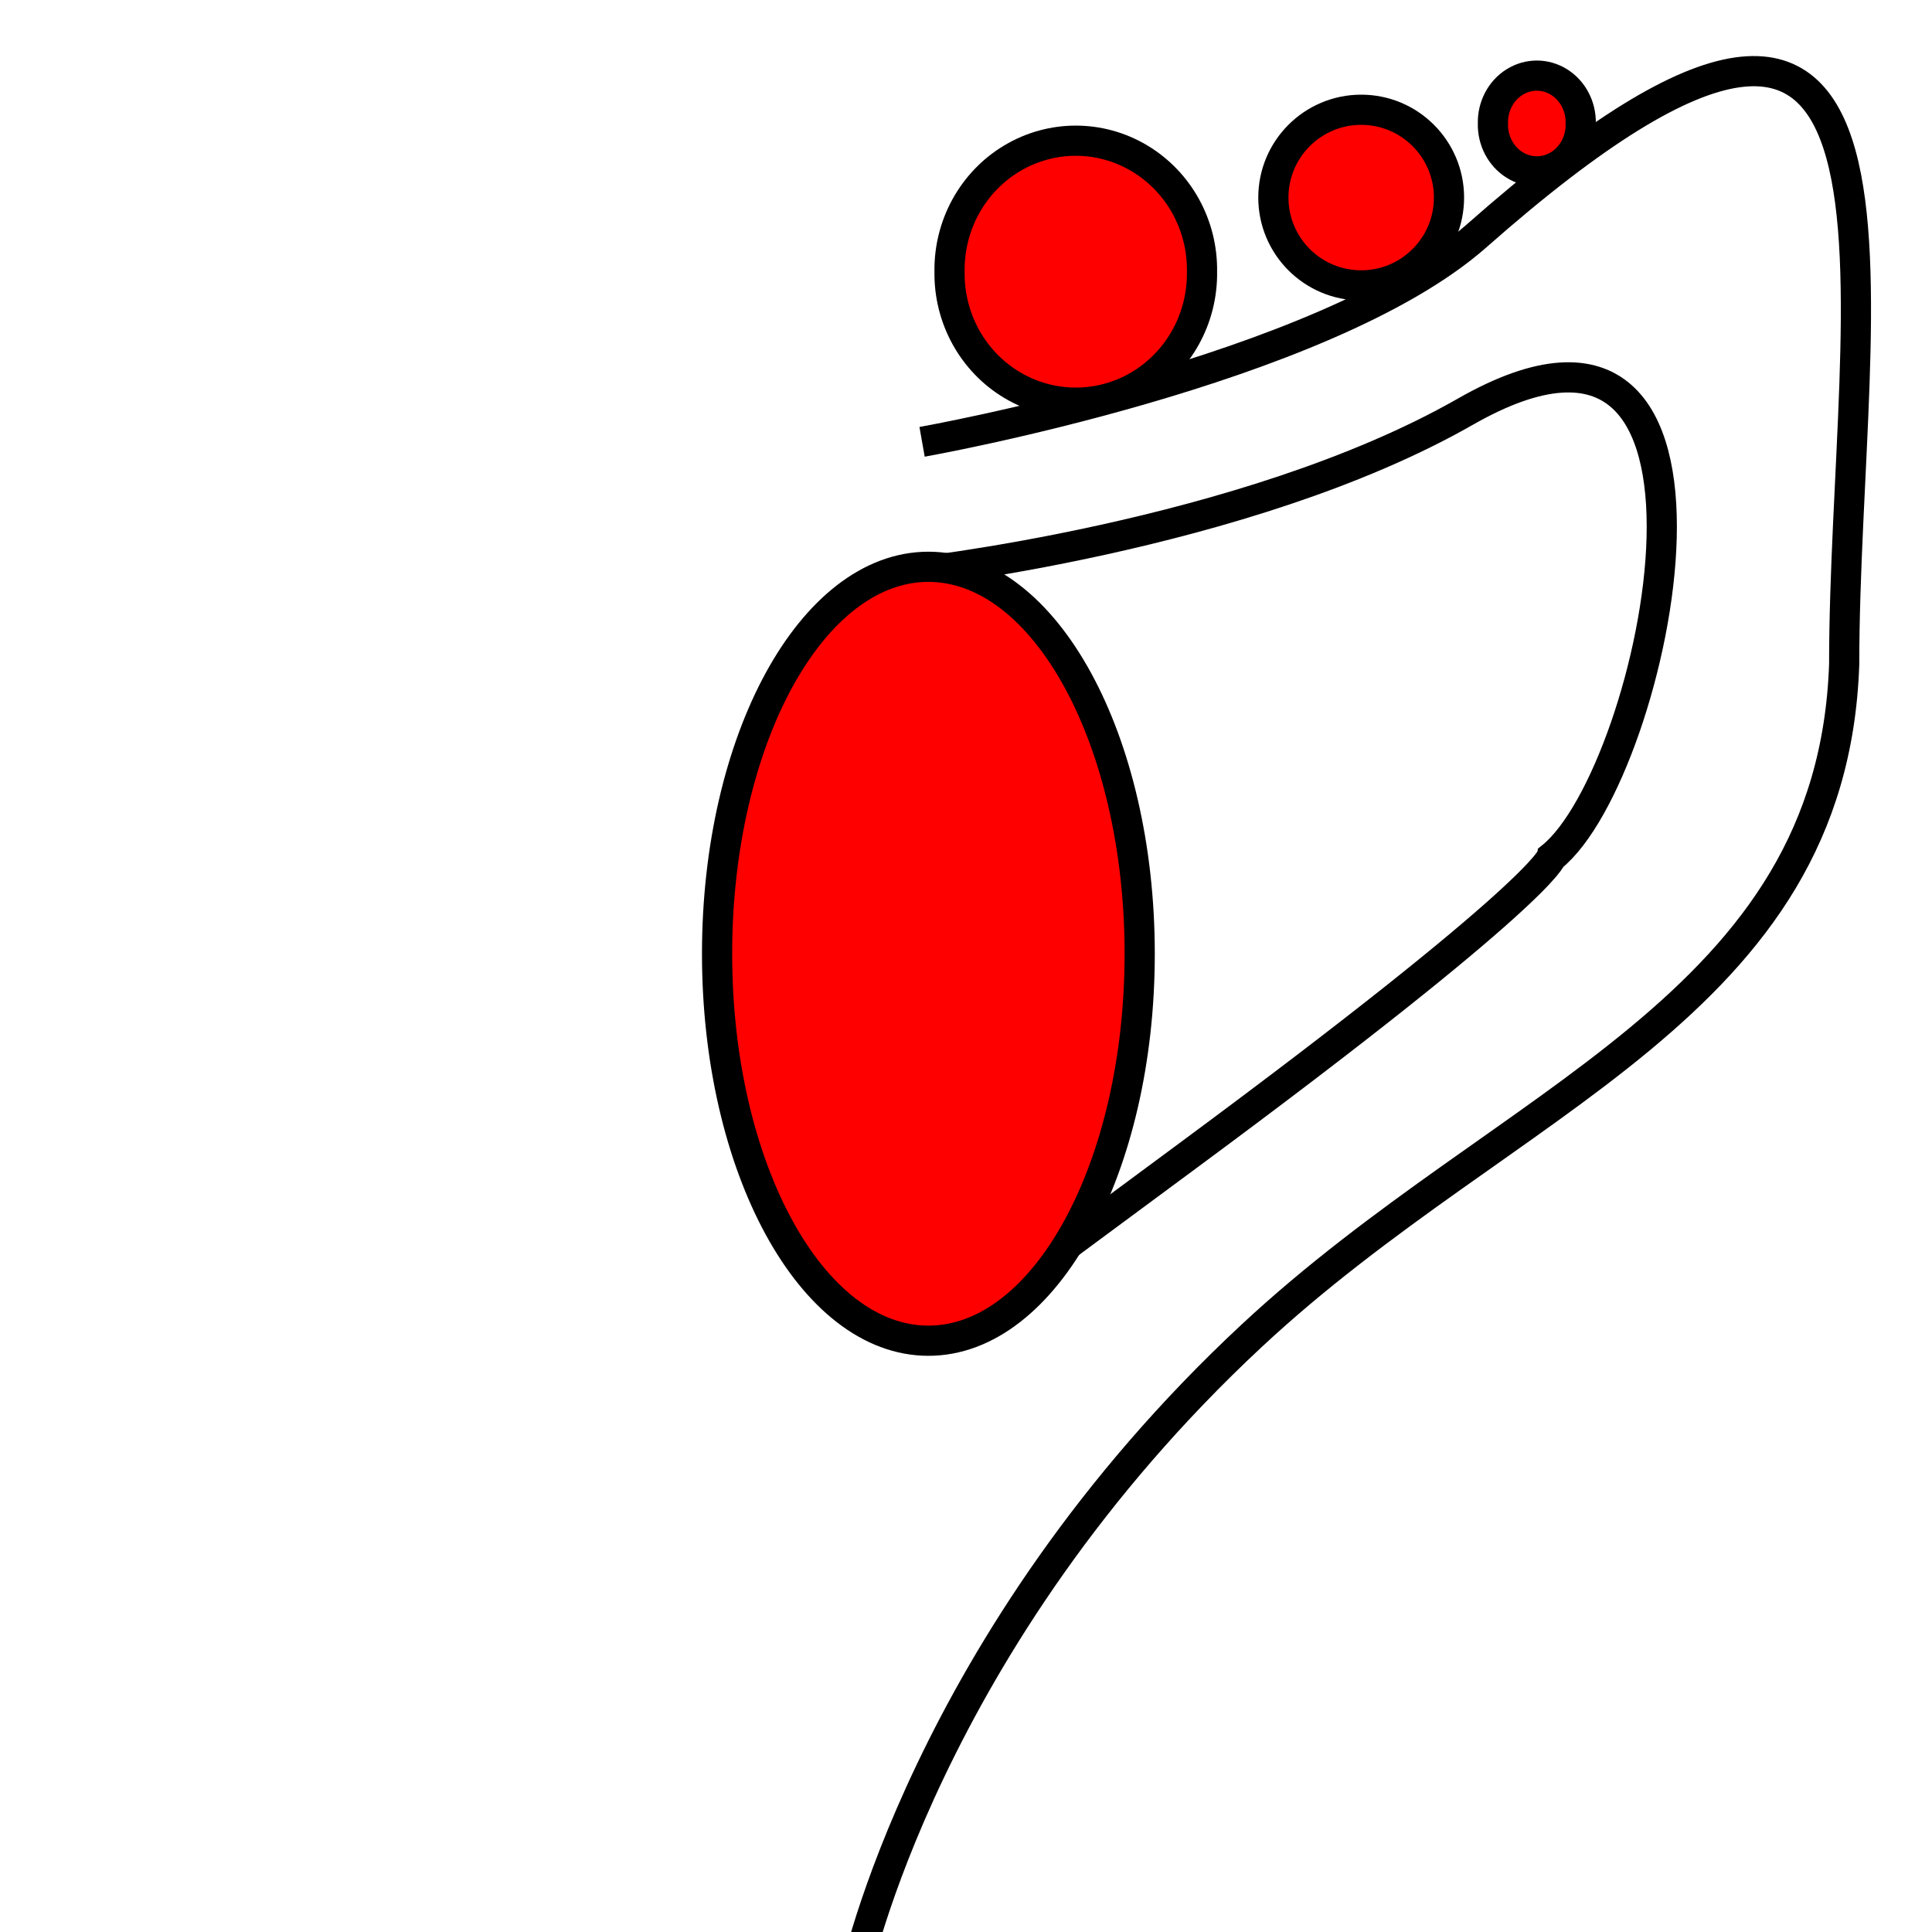
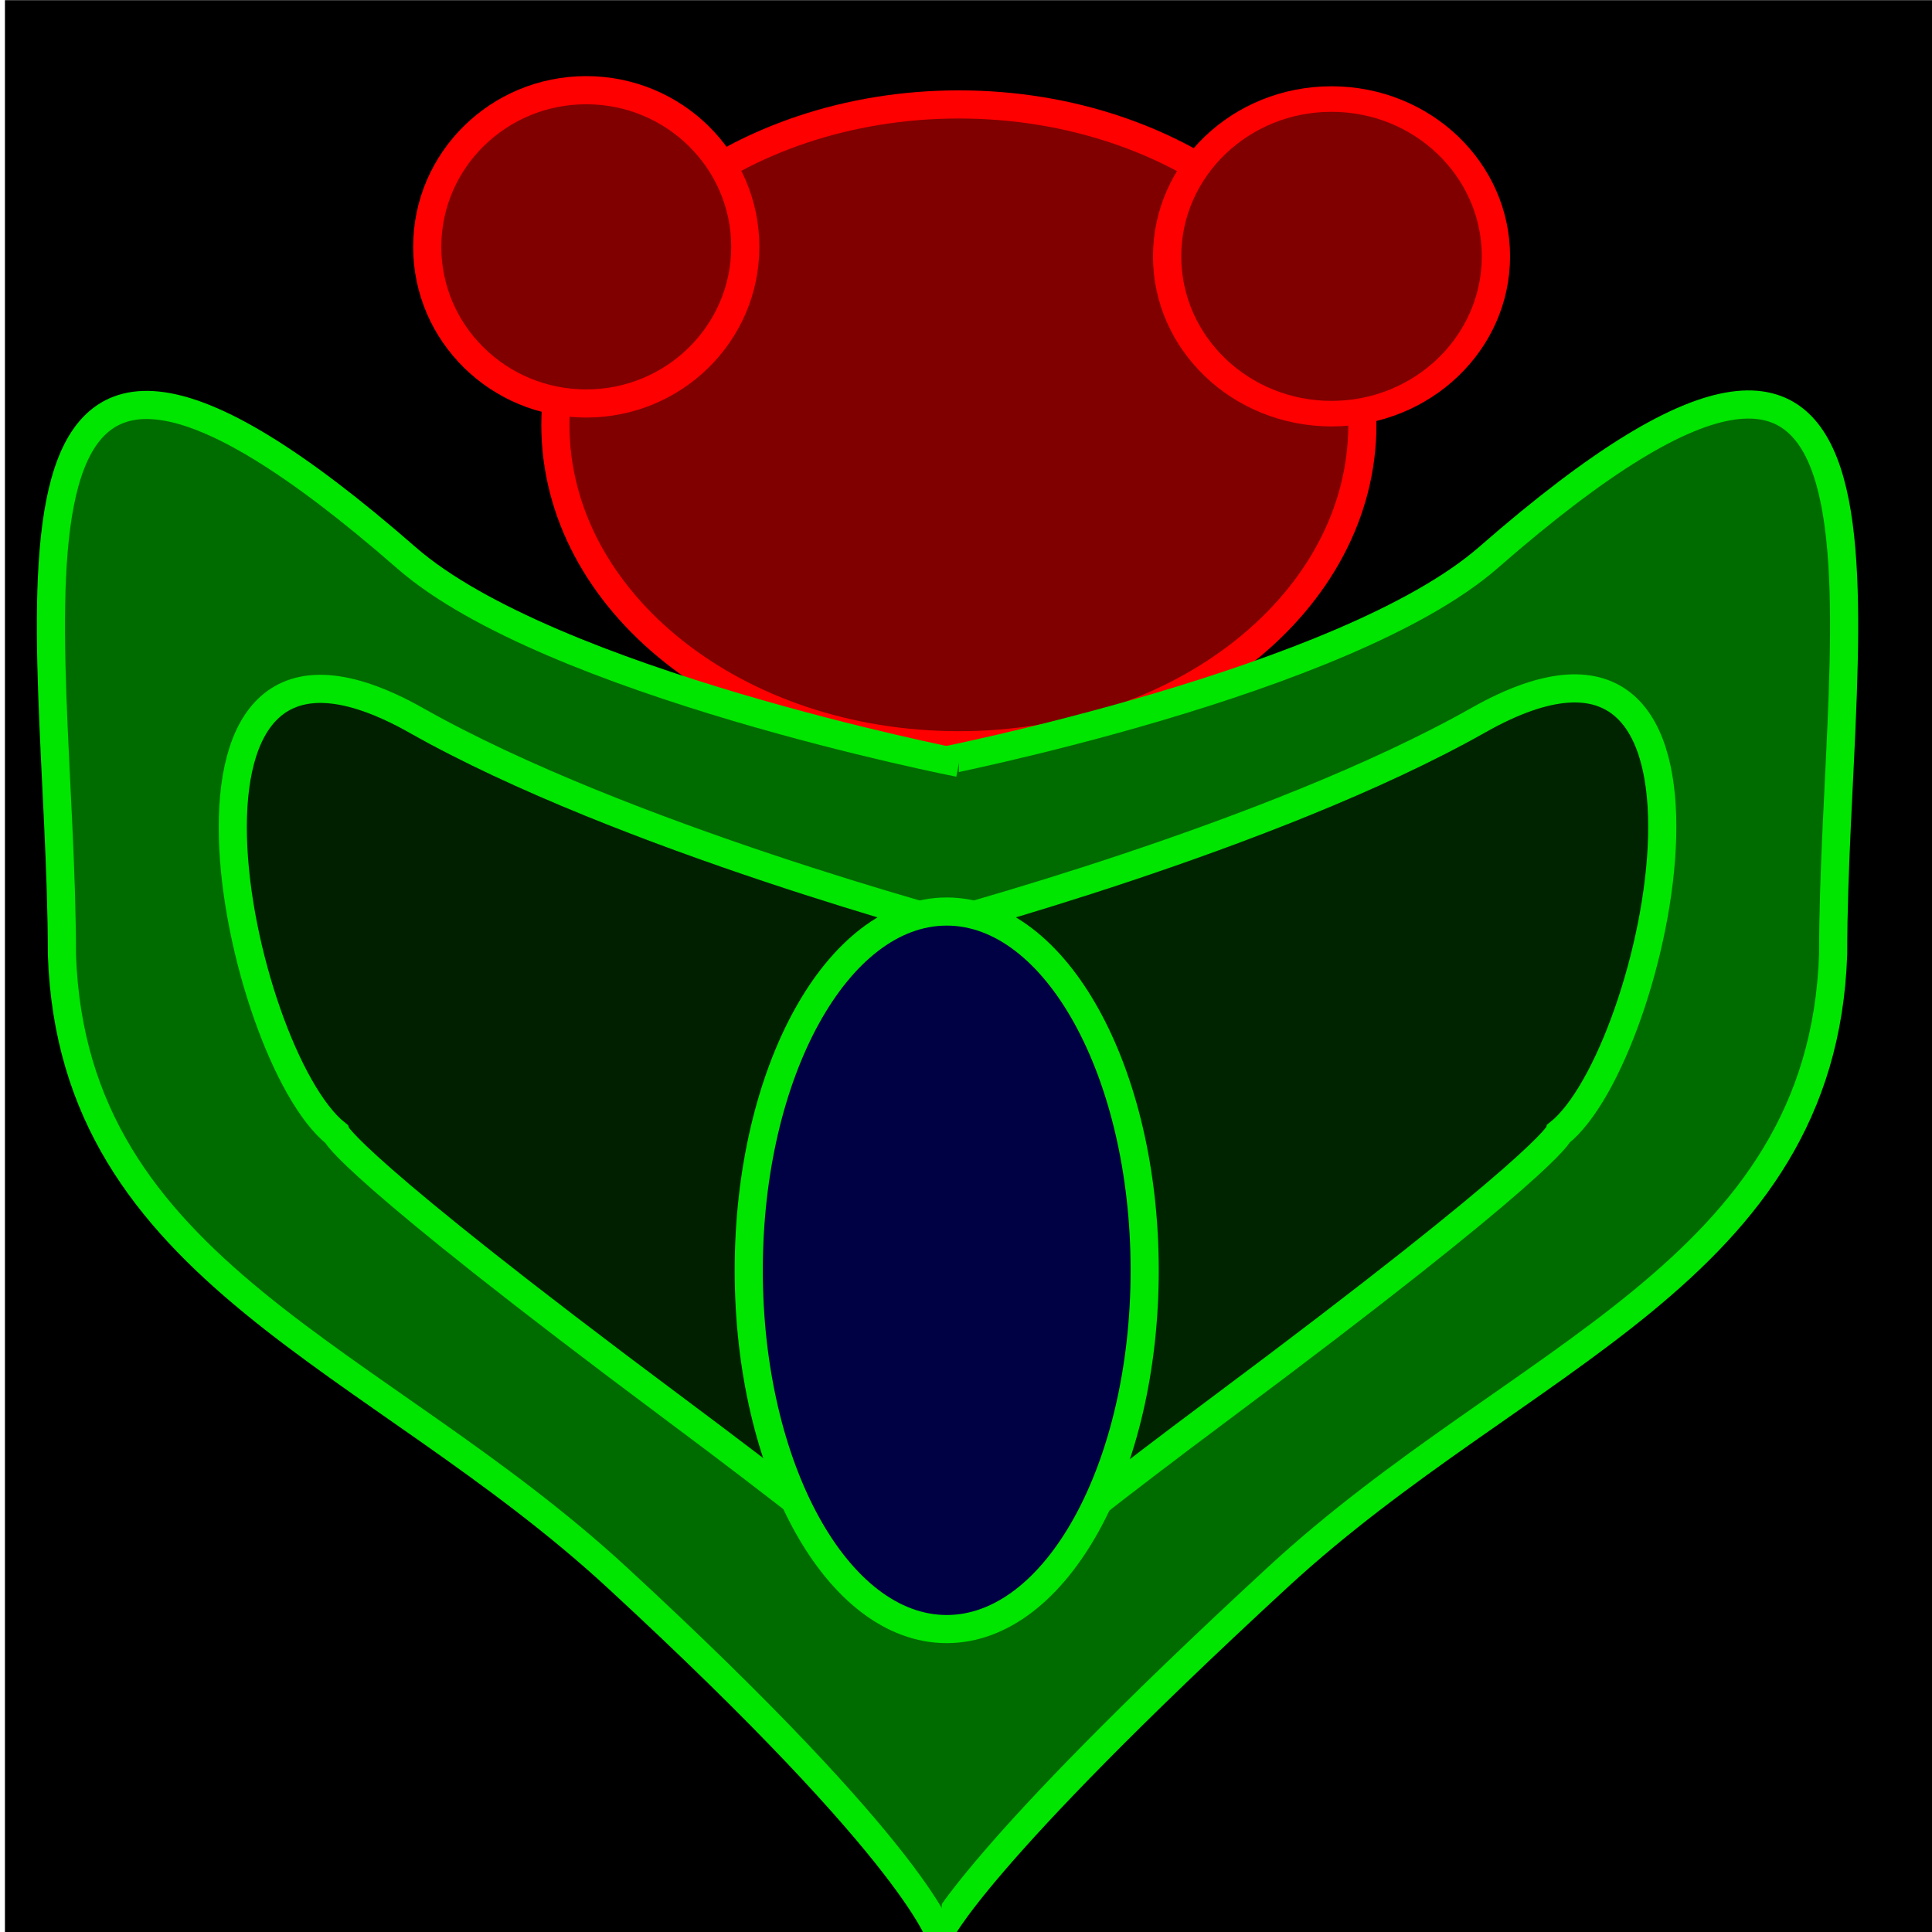
<svg xmlns="http://www.w3.org/2000/svg" version="1.0" width="64" height="64" id="svg2160">
  <defs id="defs2162" />
-   <g id="layer1">
-     <path d="M 28.319,65.474 C 28.319,65.474 30.633,54.342 41.457,44.254 C 49.996,36.295 60.706,33.38 61.091,22 C 61.093,9.941 64.86,-6.261 48.909,7.818 C 43.854,12.28 30.545,14.636 30.545,14.636" style="fill:none;fill-rule:evenodd;stroke:#000000;stroke-width:1px;stroke-linecap:butt;stroke-linejoin:miter;stroke-opacity:1" id="path2168" />
-     <path d="M 39.818 9 A 4.182 4.273 0 1 1  31.455,9 A 4.182 4.273 0 1 1  39.818 9 z" style="fill:#ff0000;fill-rule:evenodd;stroke:#000000;stroke-width:1px;stroke-linecap:butt;stroke-linejoin:miter;stroke-opacity:1" id="path2170" />
-     <path d="M 48 6.545 A 2.909 2.909 0 1 1  42.182,6.545 A 2.909 2.909 0 1 1  48 6.545 z" style="fill:#ff0000;fill-rule:evenodd;stroke:#000000;stroke-width:1px;stroke-linecap:butt;stroke-linejoin:miter;stroke-opacity:1" id="path2172" />
-     <path d="M 52.364 4.091 A 1.455 1.545 0 1 1  49.455,4.091 A 1.455 1.545 0 1 1  52.364 4.091 z" style="fill:#ff0000;fill-rule:evenodd;stroke:#000000;stroke-width:1px;stroke-linecap:butt;stroke-linejoin:miter;stroke-opacity:1" id="path2176" />
-     <path d="M 30,19 C 30,19 41.245,17.806 48.545,13.636 C 58.582,7.904 54.89,25.59 51.394,28.394 C 51.394,28.394 51.127,29.577 39.364,38.272 C 32.986,42.987 31.325,44.221 31.325,44.221" style="fill:none;fill-rule:evenodd;stroke:#000000;stroke-width:1px;stroke-linecap:butt;stroke-linejoin:miter;stroke-opacity:1" id="path2184" />
-     <path d="M 37.754,31.595 C 37.754,38.674 34.62,44.413 30.754,44.413 C 26.888,44.413 23.754,38.674 23.754,31.595 C 23.754,24.515 26.888,18.776 30.754,18.776 C 34.62,18.776 37.754,24.515 37.754,31.595 L 37.754,31.595 z " style="fill:#ff0000;fill-rule:evenodd;stroke:#000000;stroke-width:1px;stroke-linecap:butt;stroke-linejoin:miter;stroke-opacity:1" id="path2178" />
-   </g>
+   <rect style="fill:#000000;fill-opacity:1;stroke:#000000;stroke-width:0.803;stroke-miterlimit:4;stroke-dasharray:none;stroke-opacity:1" id="rect9203" width="63.185" height="63.342" x="0.565" y="0.407" />
+   <path style="fill:#800000;fill-opacity:1;stroke:#ff0000;stroke-width:0.932;stroke-miterlimit:4;stroke-dasharray:none;stroke-opacity:1" id="path9207" d="M 44.658 14.388 A 13.366 10.614 0 1 1  17.926,14.388 A 13.366 10.614 0 1 1  44.658 14.388 z" transform="translate(0.4717444,-0.3144963)" />
+   <path id="path2168" style="fill:#006c00;fill-rule:evenodd;stroke:#00e600;stroke-width:0.932;stroke-linecap:butt;stroke-linejoin:miter;stroke-opacity:1;stroke-miterlimit:4;stroke-dasharray:none" d="M 31.124,64.057 C 31.124,64.057 32.191,61.598 42.331,52.245 C 50.33,44.866 60.364,42.163 60.725,31.612 C 60.726,20.432 64.255,5.409 49.312,18.463 C 44.576,22.6 31.008,25.256 31.008,25.256" />
+   <path id="path2184" style="fill:#002400;fill-opacity:1;fill-rule:evenodd;stroke:#00e600;stroke-width:0.932px;stroke-linecap:butt;stroke-linejoin:miter;stroke-opacity:1" d="M 30.811,30.717 C 30.811,30.717 42.132,27.723 48.972,23.857 C 58.374,18.543 54.916,34.941 51.64,37.54 C 51.64,37.54 51.317,38.538 40.371,46.699 C 33.452,51.857 31.267,53.944 31.267,53.944" />
+   <path id="path2364" style="fill:#006c00;fill-rule:evenodd;stroke:#00e600;stroke-width:0.932px;stroke-linecap:butt;stroke-linejoin:miter;stroke-opacity:1" d="M 31.18,64.23 C 31.18,64.23 30.585,61.614 20.445,52.26 C 12.445,44.881 2.412,42.178 2.051,31.627 C 2.05,20.447 -1.48,5.424 13.463,18.478 C 18.199,22.616 31.768,25.272 31.768,25.272" />
+   <path id="path2366" style="fill:#002000;fill-opacity:1;fill-rule:evenodd;stroke:#00e600;stroke-width:0.932px;stroke-linecap:butt;stroke-linejoin:miter;stroke-opacity:1" d="M 31.964,30.733 C 31.964,30.733 20.643,27.739 13.804,23.873 C 4.401,18.558 7.86,34.956 11.136,37.555 C 11.136,37.555 11.459,38.554 22.405,46.714 C 29.324,51.872 31.509,53.96 31.509,53.96" />
+   <path id="path2178" style="fill:#000044;fill-rule:evenodd;stroke:#00e600;stroke-width:0.932px;stroke-linecap:butt;stroke-linejoin:miter;stroke-opacity:1" d="M 37.919,42.08 C 37.919,48.644 34.983,53.965 31.361,53.965 C 27.739,53.965 24.803,48.644 24.803,42.08 C 24.803,35.516 27.739,30.196 31.361,30.196 C 34.983,30.196 37.919,35.516 37.919,42.08 L 37.919,42.08 z " />
+   <path style="fill:#000000;fill-opacity:1" id="path5299" d="M 43.084 19.197 A 16.354 14.231 0 1 1  43.084,19.197 A 16.354 14.231 0 1 1  43.084 19.197 z" />
+   <path style="fill:#800000;fill-opacity:1;stroke:#ff0000;stroke-width:0.932;stroke-miterlimit:4;stroke-dasharray:none;stroke-opacity:1" id="path9211" d="M 27.676 5.189 A 5.268 5.189 0 1 1  17.14,5.189 A 5.268 5.189 0 1 1  27.676 5.189 z" transform="translate(-2.987715,2.987715)" />
+   <path style="fill:#800000;fill-opacity:1;stroke:#ff0000;stroke-width:0.932;stroke-miterlimit:4;stroke-dasharray:none;stroke-opacity:1" id="path18971" d="M 51.735 7.627 A 5.425 5.74 0 1 1  40.885,7.627 A 5.425 5.74 0 1 1  51.735 7.627 z" transform="matrix(1.003897,0,0,0.9077927,-2.381927,1.568087)" />
</svg>
